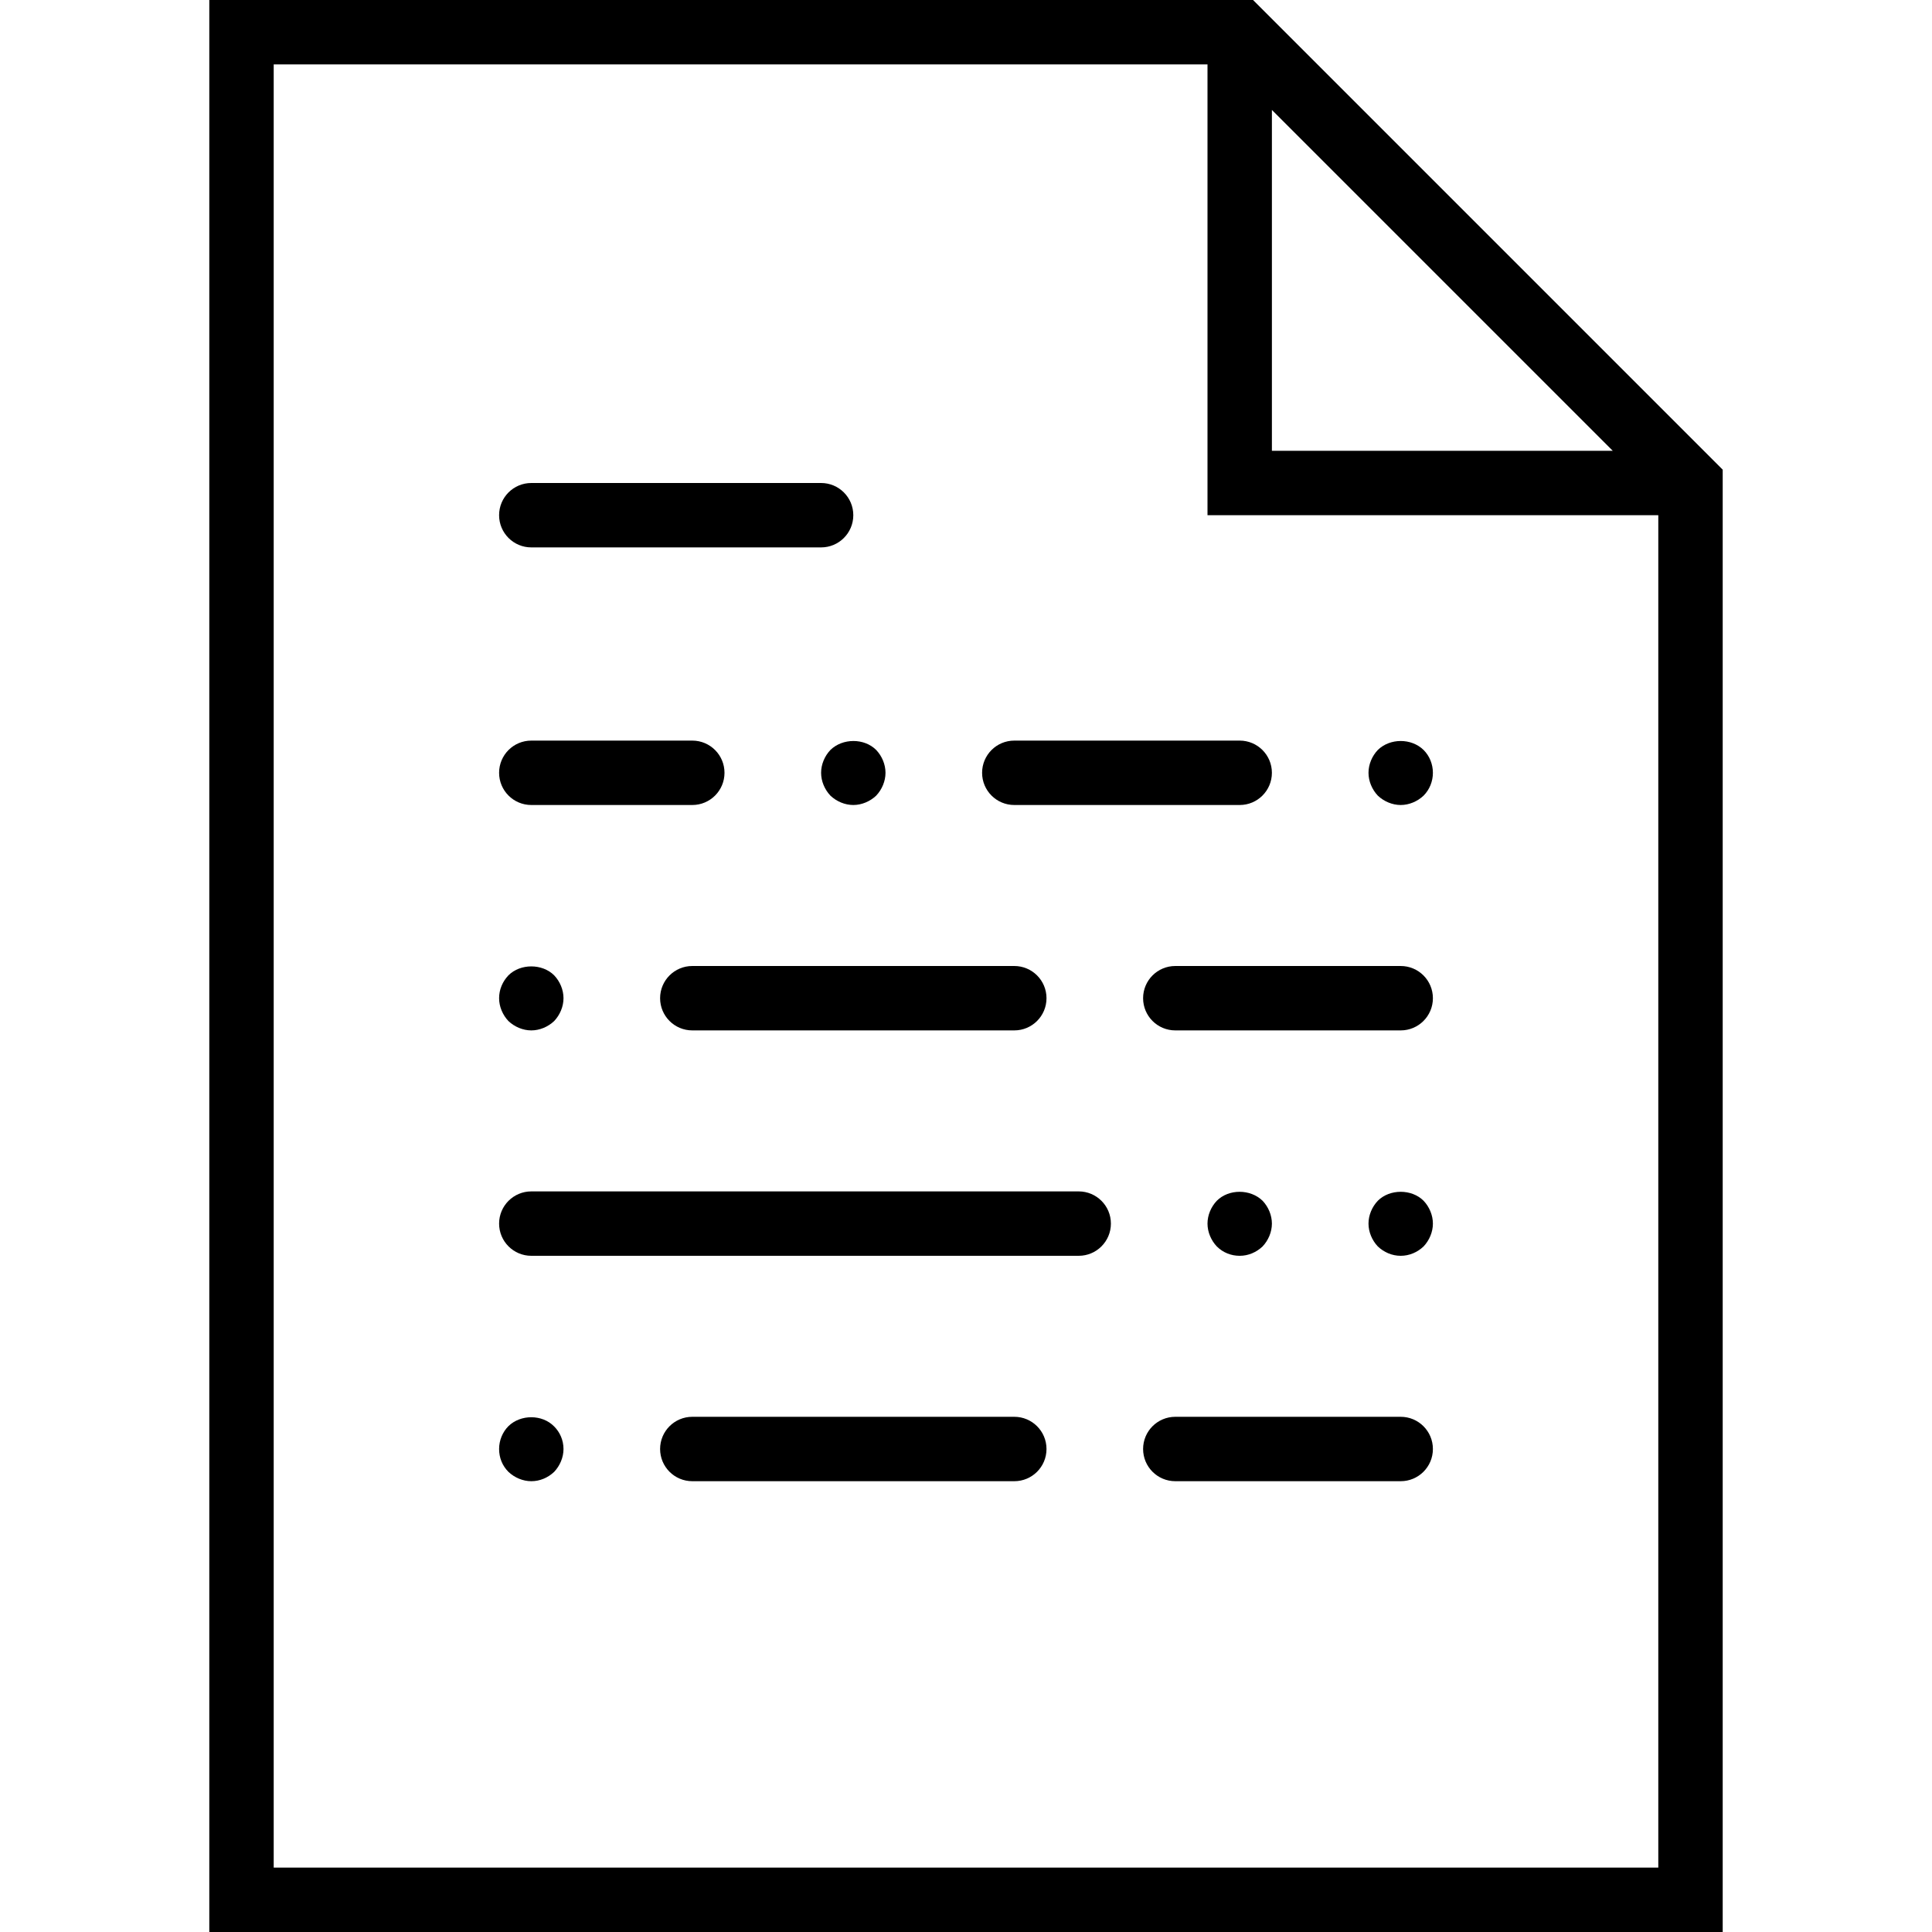
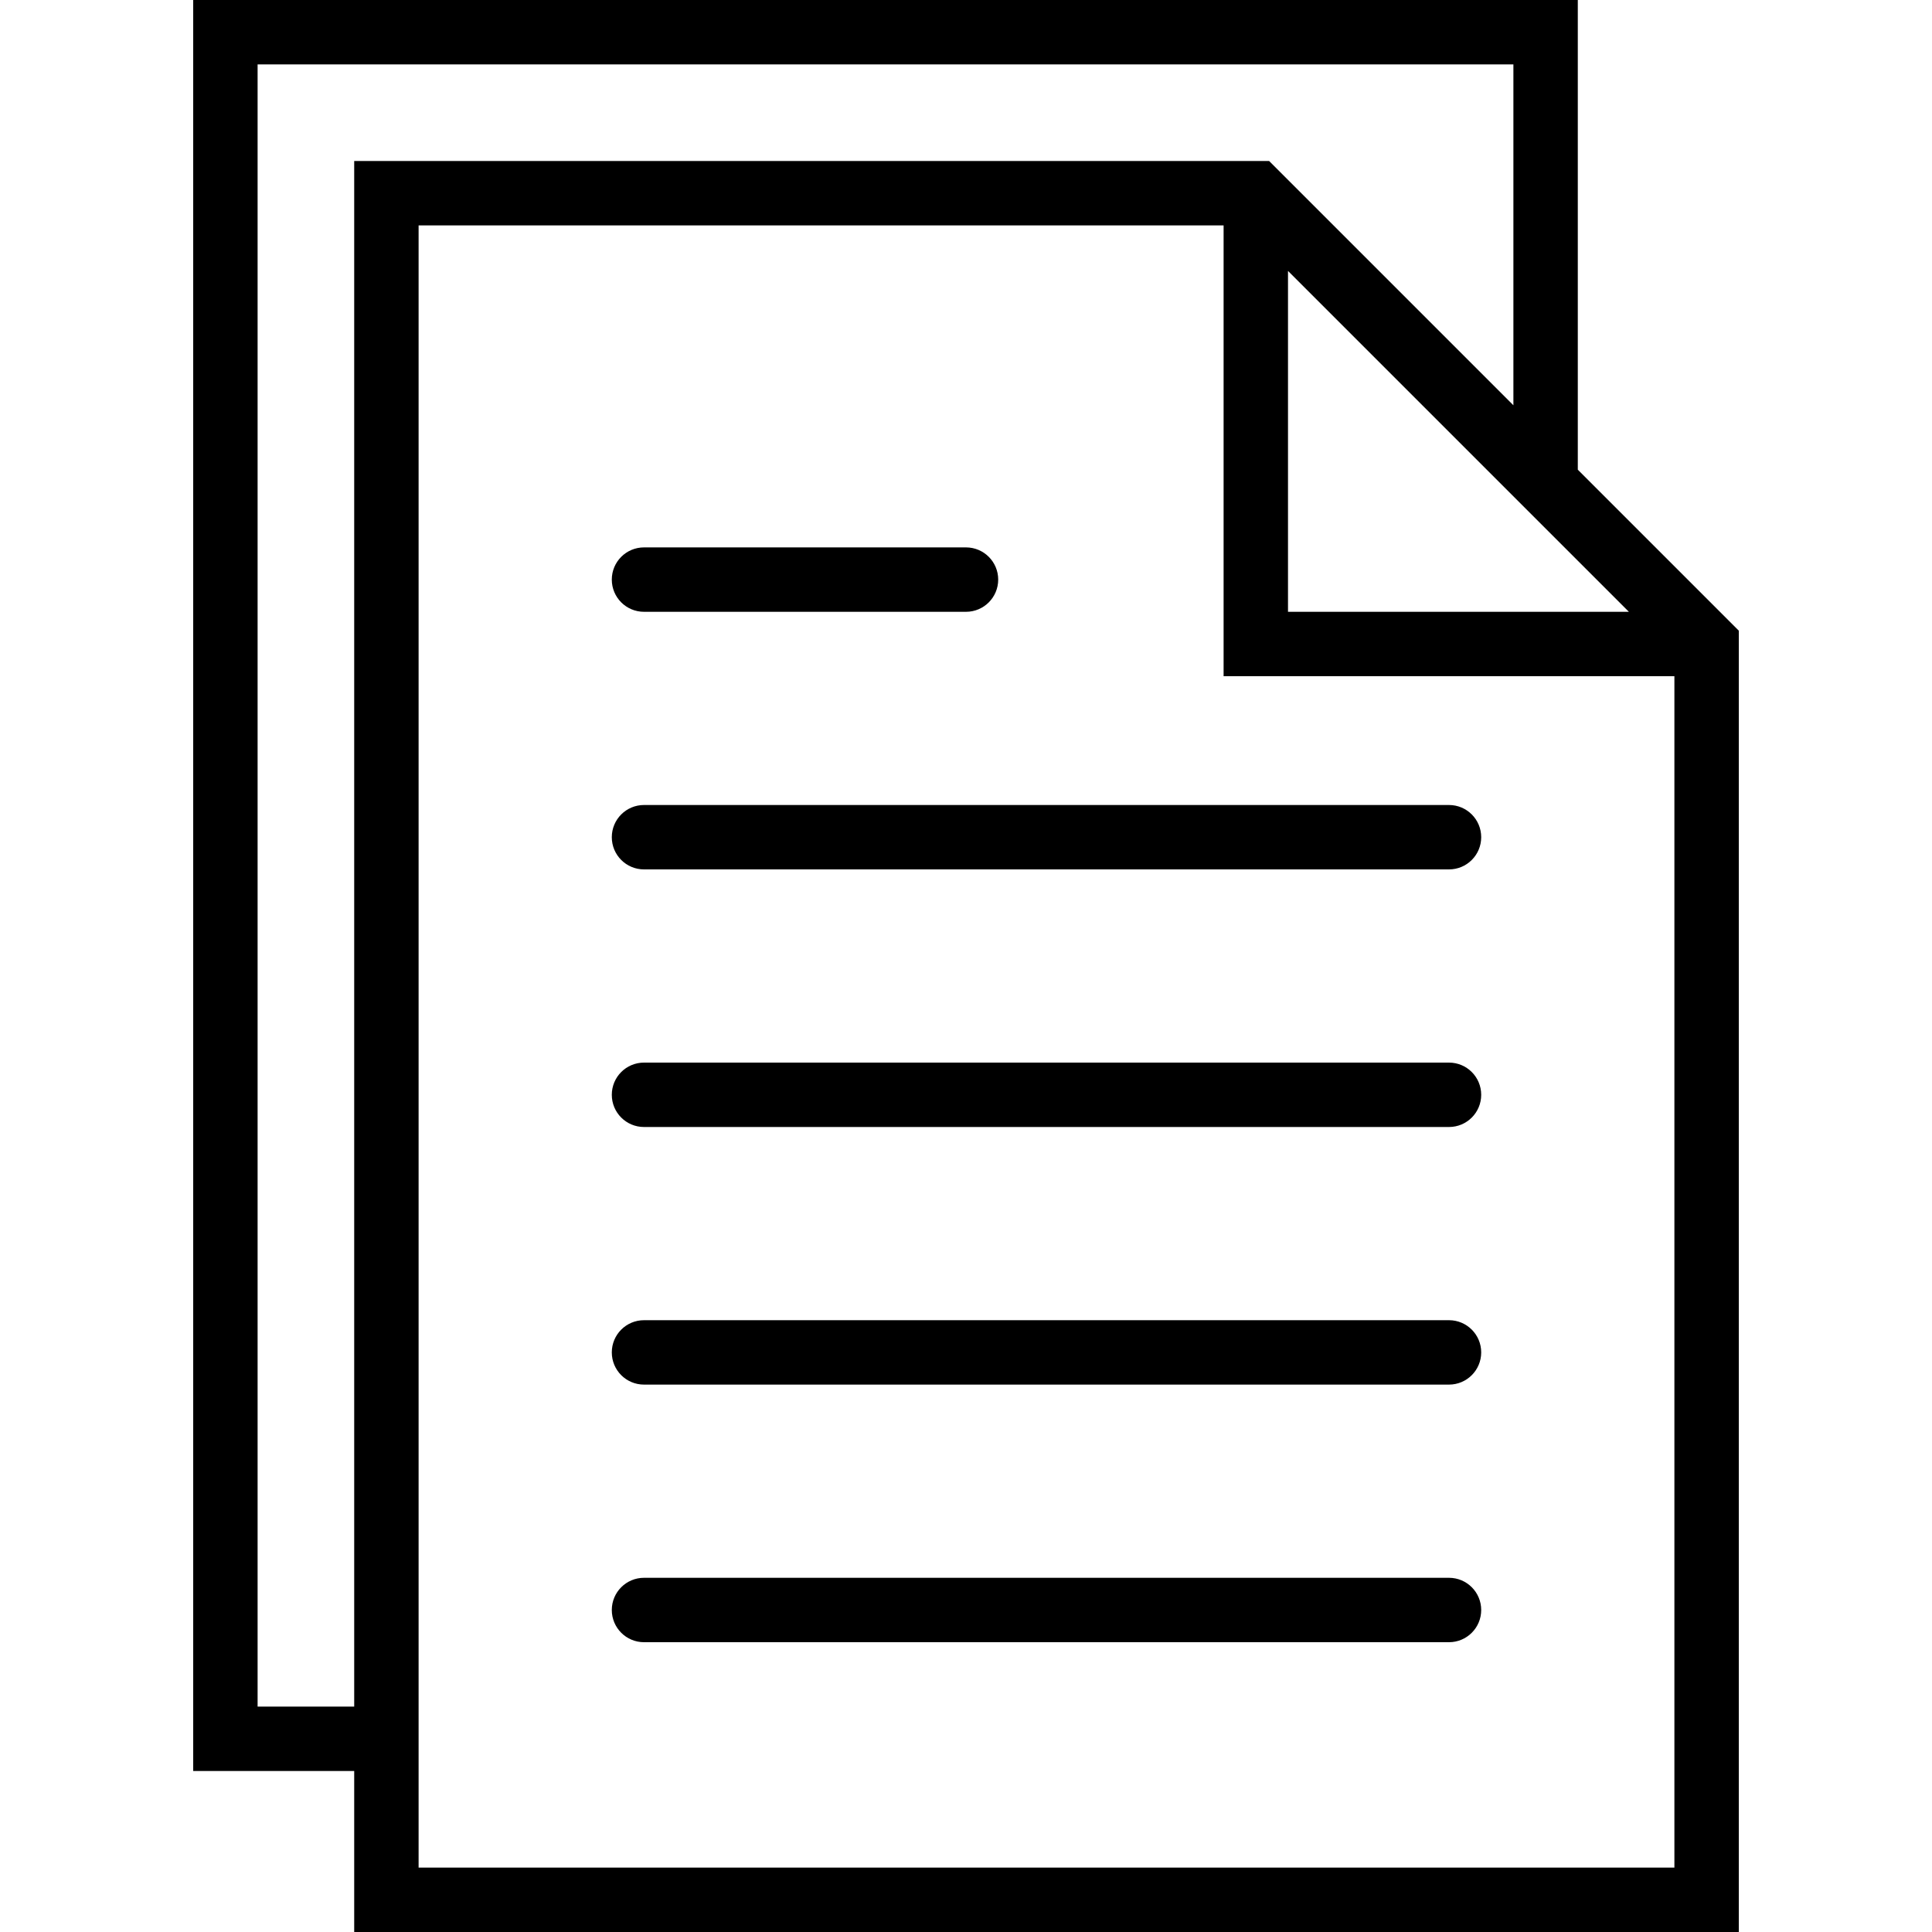
<svg xmlns="http://www.w3.org/2000/svg" version="1.1" id="Capa_1" x="0px" y="0px" viewBox="0 0 60 60" style="enable-background:new 0 0 60 60;" xml:space="preserve">
  <g>
-     <path d="M38.914,0H6.5v60h47V14.586L38.914,0z M39.5,3.414L50.086,14H39.5V3.414z M8.5,58V2h29v14h14v42H8.5z" />
-     <path d="M16.5,17h9c0.552,0,1-0.447,1-1s-0.448-1-1-1h-9c-0.552,0-1,0.447-1,1S15.948,17,16.5,17z" />
-     <path d="M33.5,37h-17c-0.552,0-1,0.447-1,1s0.448,1,1,1h17c0.552,0,1-0.447,1-1S34.052,37,33.5,37z" />
-     <path d="M43.5,30h-7c-0.552,0-1,0.447-1,1s0.448,1,1,1h7c0.552,0,1-0.447,1-1S44.052,30,43.5,30z" />
-     <path d="M16.5,25h5c0.552,0,1-0.447,1-1s-0.448-1-1-1h-5c-0.552,0-1,0.447-1,1S15.948,25,16.5,25z" />
-     <path d="M31.5,25h7c0.552,0,1-0.447,1-1s-0.448-1-1-1h-7c-0.552,0-1,0.447-1,1S30.948,25,31.5,25z" />
-     <path d="M25.5,24c0,0.26,0.11,0.52,0.29,0.71C25.98,24.89,26.24,25,26.5,25c0.26,0,0.52-0.11,0.71-0.29   c0.18-0.19,0.29-0.45,0.29-0.71c0-0.261-0.11-0.521-0.29-0.71c-0.37-0.37-1.04-0.37-1.42,0C25.61,23.479,25.5,23.739,25.5,24z" />
-     <path d="M21.5,30c-0.552,0-1,0.447-1,1s0.448,1,1,1h10c0.552,0,1-0.447,1-1s-0.448-1-1-1H21.5z" />
-     <path d="M16.5,32c0.26,0,0.52-0.11,0.71-0.29c0.18-0.19,0.29-0.45,0.29-0.71c0-0.261-0.11-0.521-0.29-0.71   c-0.37-0.37-1.05-0.37-1.42,0c-0.18,0.189-0.29,0.439-0.29,0.71c0,0.26,0.11,0.52,0.29,0.71C15.98,31.89,16.24,32,16.5,32z" />
-     <path d="M43.5,44h-7c-0.552,0-1,0.447-1,1s0.448,1,1,1h7c0.552,0,1-0.447,1-1S44.052,44,43.5,44z" />
-     <path d="M31.5,44h-10c-0.552,0-1,0.447-1,1s0.448,1,1,1h10c0.552,0,1-0.447,1-1S32.052,44,31.5,44z" />
-     <path d="M15.79,44.29c-0.18,0.18-0.29,0.439-0.29,0.71c0,0.27,0.1,0.52,0.29,0.71C15.98,45.89,16.24,46,16.5,46   c0.27,0,0.52-0.11,0.71-0.29c0.18-0.19,0.29-0.45,0.29-0.71c0-0.271-0.11-0.521-0.29-0.7C16.84,43.92,16.17,43.92,15.79,44.29z" />
-     <path d="M42.79,23.29c-0.18,0.189-0.29,0.449-0.29,0.71c0,0.26,0.11,0.52,0.29,0.71C42.98,24.89,43.24,25,43.5,25   c0.26,0,0.52-0.11,0.71-0.29c0.19-0.19,0.29-0.45,0.29-0.71c0-0.261-0.1-0.521-0.29-0.71C43.83,22.92,43.17,22.92,42.79,23.29z" />
-     <path d="M39.21,38.71c0.18-0.19,0.29-0.45,0.29-0.71c0-0.261-0.11-0.521-0.29-0.71c-0.38-0.37-1.05-0.37-1.42,0   c-0.18,0.189-0.29,0.449-0.29,0.71c0,0.26,0.11,0.52,0.29,0.71C37.98,38.899,38.23,39,38.5,39S39.02,38.89,39.21,38.71z" />
-     <path d="M42.79,37.29c-0.18,0.189-0.29,0.449-0.29,0.71c0,0.26,0.11,0.52,0.29,0.71C42.98,38.89,43.23,39,43.5,39   s0.52-0.11,0.71-0.29c0.18-0.19,0.29-0.45,0.29-0.71c0-0.261-0.11-0.521-0.29-0.71C43.84,36.92,43.16,36.92,42.79,37.29z" />
+     <path d="M45,25H20c-0.552,0-1,0.447-1,1s0.448,1,1,1h25c0.552,0,1-0.447,1-1S45.552,25,45,25z" />
+     <path d="M20,19h10c0.552,0,1-0.447,1-1s-0.448-1-1-1H20c-0.552,0-1,0.447-1,1S19.448,19,20,19z" />
+     <path d="M45,33H20c-0.552,0-1,0.447-1,1s0.448,1,1,1h25c0.552,0,1-0.447,1-1S45.552,33,45,33z" />
+     <path d="M45,41H20c-0.552,0-1,0.447-1,1s0.448,1,1,1h25c0.552,0,1-0.447,1-1S45.552,41,45,41z" />
+     <path d="M45,49H20c-0.552,0-1,0.447-1,1s0.448,1,1,1h25c0.552,0,1-0.447,1-1S45.552,49,45,49z" />
+     <path d="M49,14.586V0H6v55h5v5h43V19.586L49,14.586z M40,8.414l9,9L50.586,19H40V8.414z M8,53V2h39v10.586L39.414,5H11v48H8z    M13,58v-3V7h25v14h14v37H13z" />
  </g>
  <g>
</g>
  <g>
</g>
  <g>
</g>
  <g>
</g>
  <g>
</g>
  <g>
</g>
  <g>
</g>
  <g>
</g>
  <g>
</g>
  <g>
</g>
  <g>
</g>
  <g>
</g>
  <g>
</g>
  <g>
</g>
  <g>
</g>
</svg>
